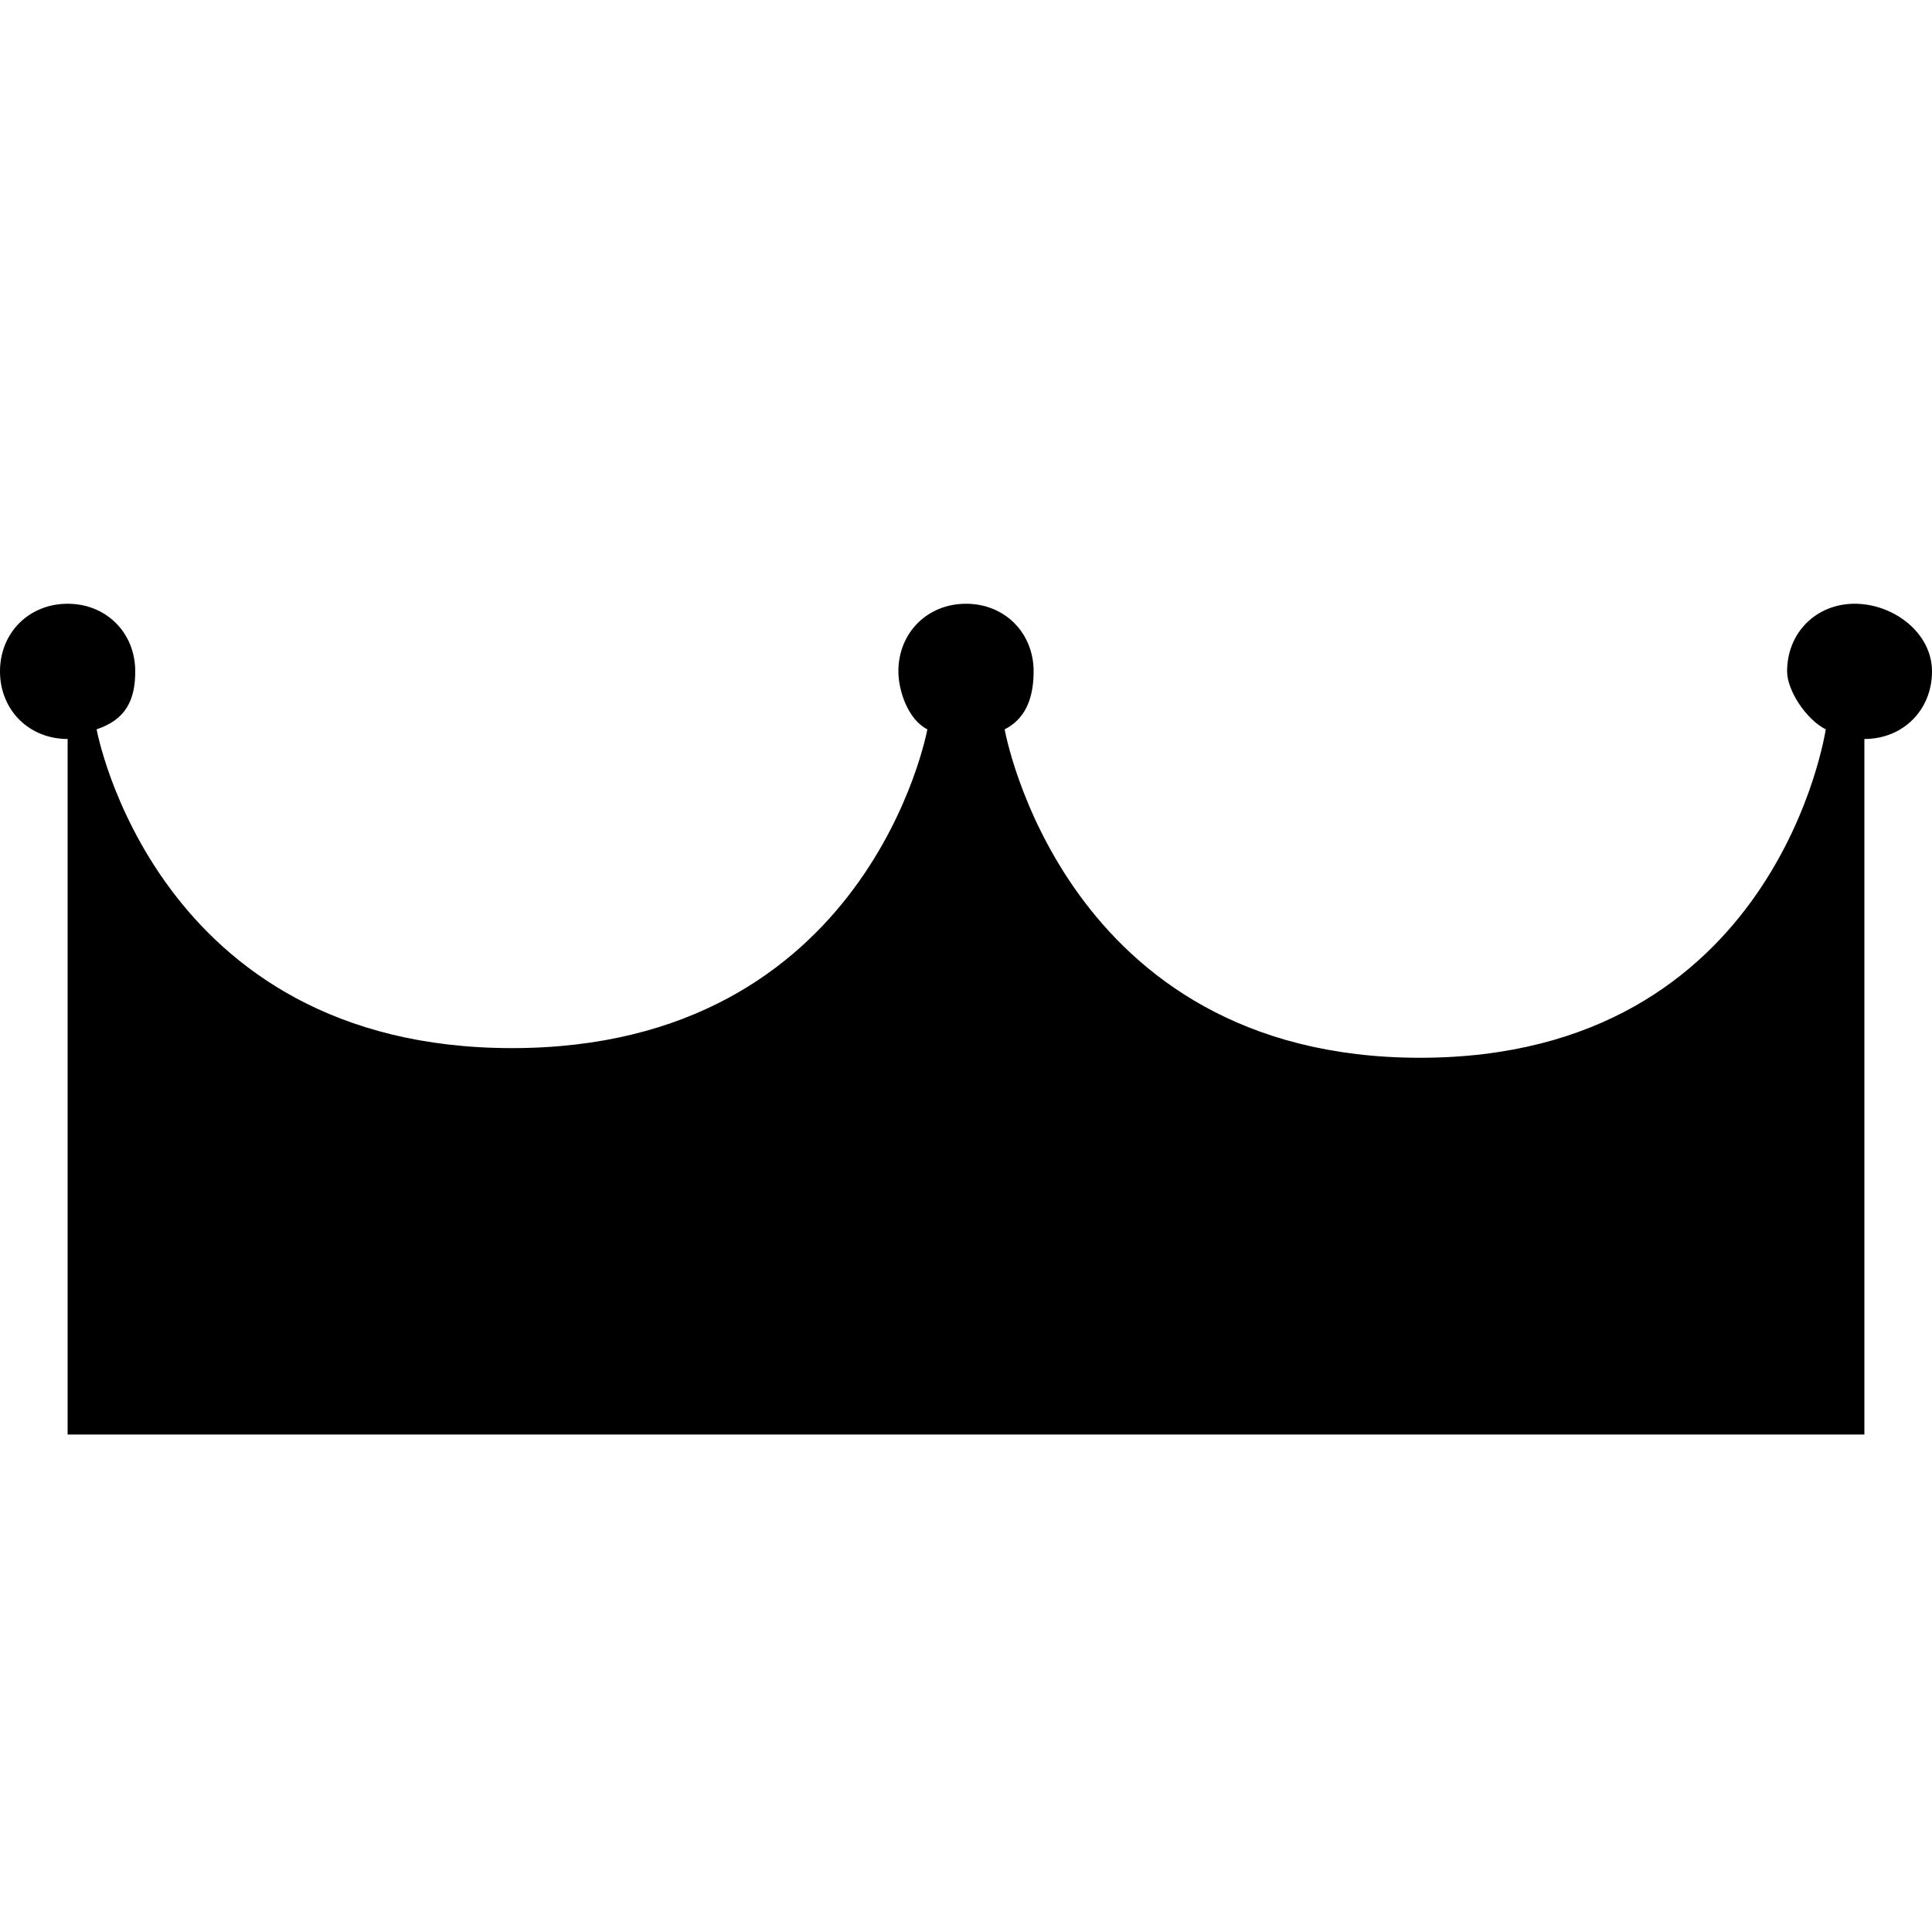
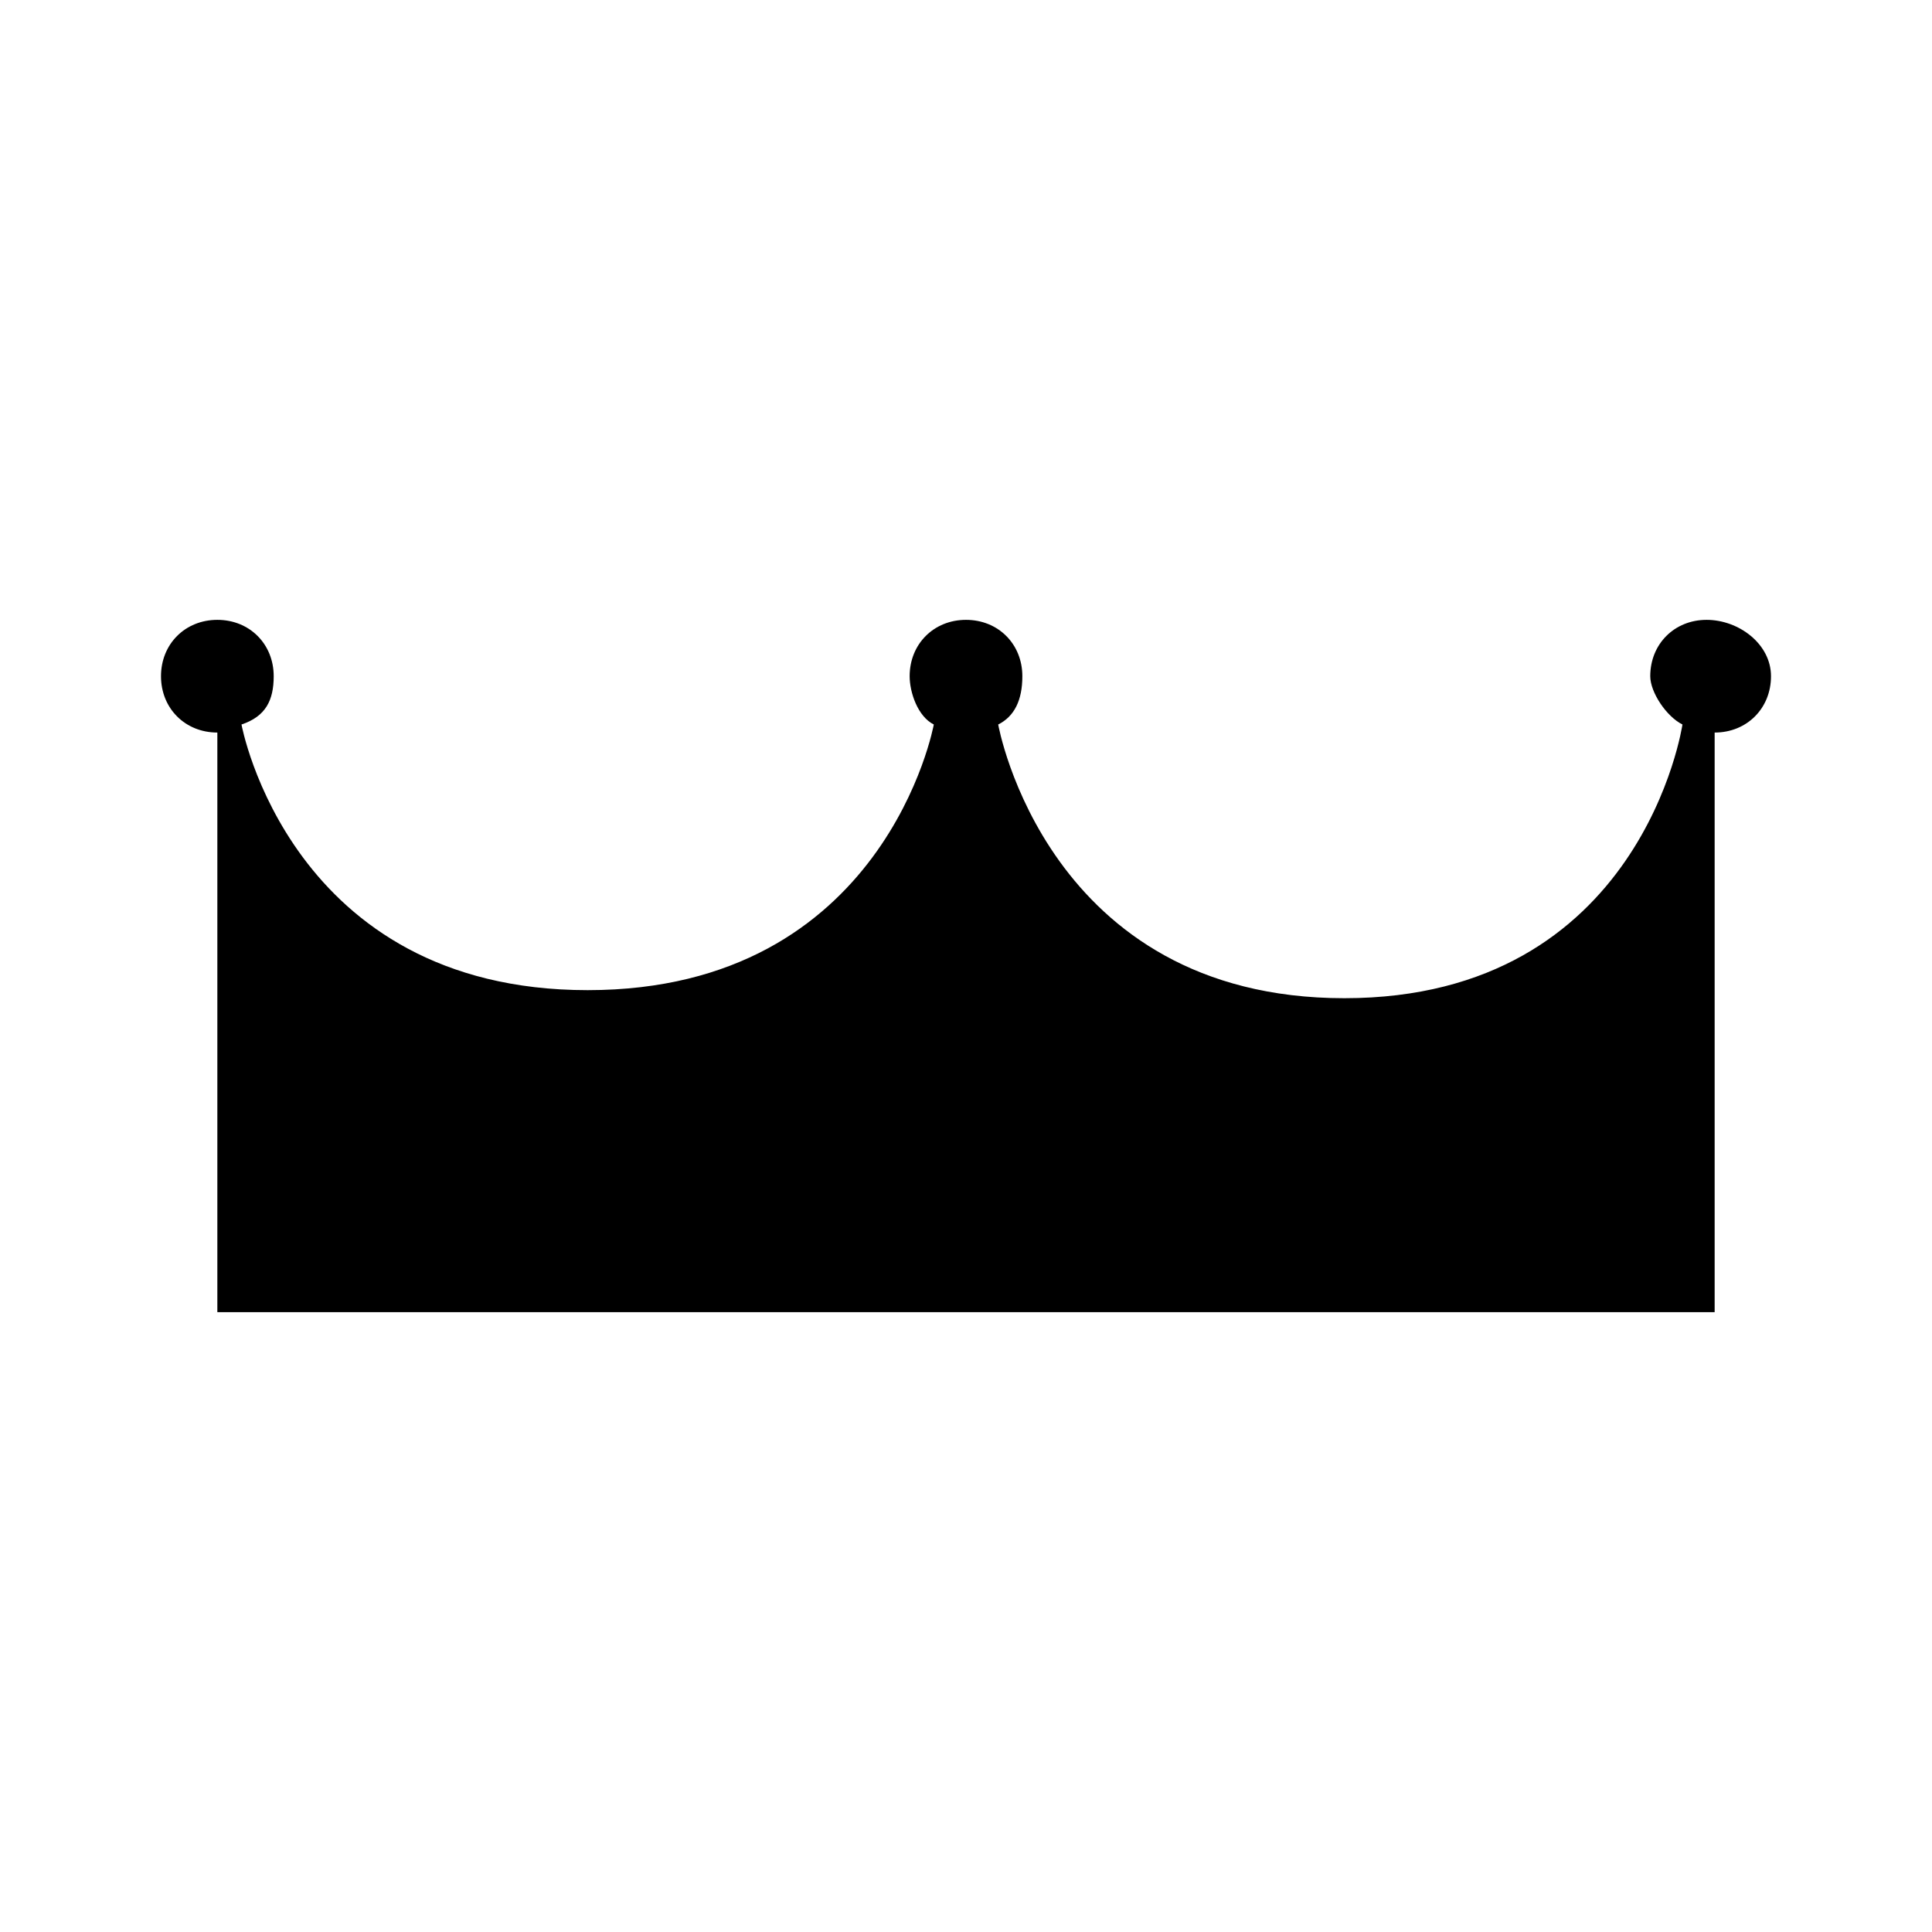
- <svg xmlns="http://www.w3.org/2000/svg" width="16" height="16" viewBox="0 0 16 16">
-   <path fill-rule="evenodd" clip-rule="evenodd" d="M0.56 11.88V6.12C0.24 6.12 0 5.88 0 5.56C0 5.24 0.24 5 0.56 5C0.88 5 1.12 5.24 1.12 5.56C1.12 5.8 1.04 5.96 0.8 6.04C0.8 6.04 1.28 8.68 4.24 8.68C7.2 8.68 7.68 6.04 7.68 6.04C7.52 5.96 7.44 5.72 7.44 5.56C7.44 5.24 7.68 5 8 5C8.32 5 8.56 5.24 8.56 5.56C8.56 5.8 8.48 5.96 8.32 6.04C8.32 6.04 8.8 8.76 11.76 8.76C14.72 8.76 15.12 6.04 15.12 6.04C14.96 5.96 14.8 5.72 14.8 5.56C14.8 5.24 15.04 5 15.36 5C15.68 5 16 5.24 16 5.56C16 5.88 15.76 6.12 15.44 6.12V11.88H0.56Z" />
+ <svg xmlns="http://www.w3.org/2000/svg" width="24" height="24" viewBox="0 0 24 24">
+   <path fill-rule="evenodd" clip-rule="evenodd" d="M2.7,16.3V9.1C2.3,9.1,2,8.8,2,8.4C2,8,2.3,7.7,2.7,7.7c0.4,0,0.7,0.3,0.7,0.7 c0,0.3-0.1,0.5-0.4,0.6c0,0,0.6,3.3,4.3,3.3S11.6,9,11.6,9c-0.2-0.1-0.3-0.4-0.3-0.6c0-0.4,0.3-0.7,0.7-0.7s0.7,0.3,0.7,0.7 c0,0.3-0.1,0.5-0.3,0.6c0,0,0.6,3.4,4.3,3.4S20.9,9,20.9,9c-0.2-0.1-0.4-0.4-0.4-0.6c0-0.4,0.3-0.7,0.7-0.7S22,8,22,8.4 c0,0.4-0.3,0.7-0.7,0.7v7.2H2.7z" />
</svg>
